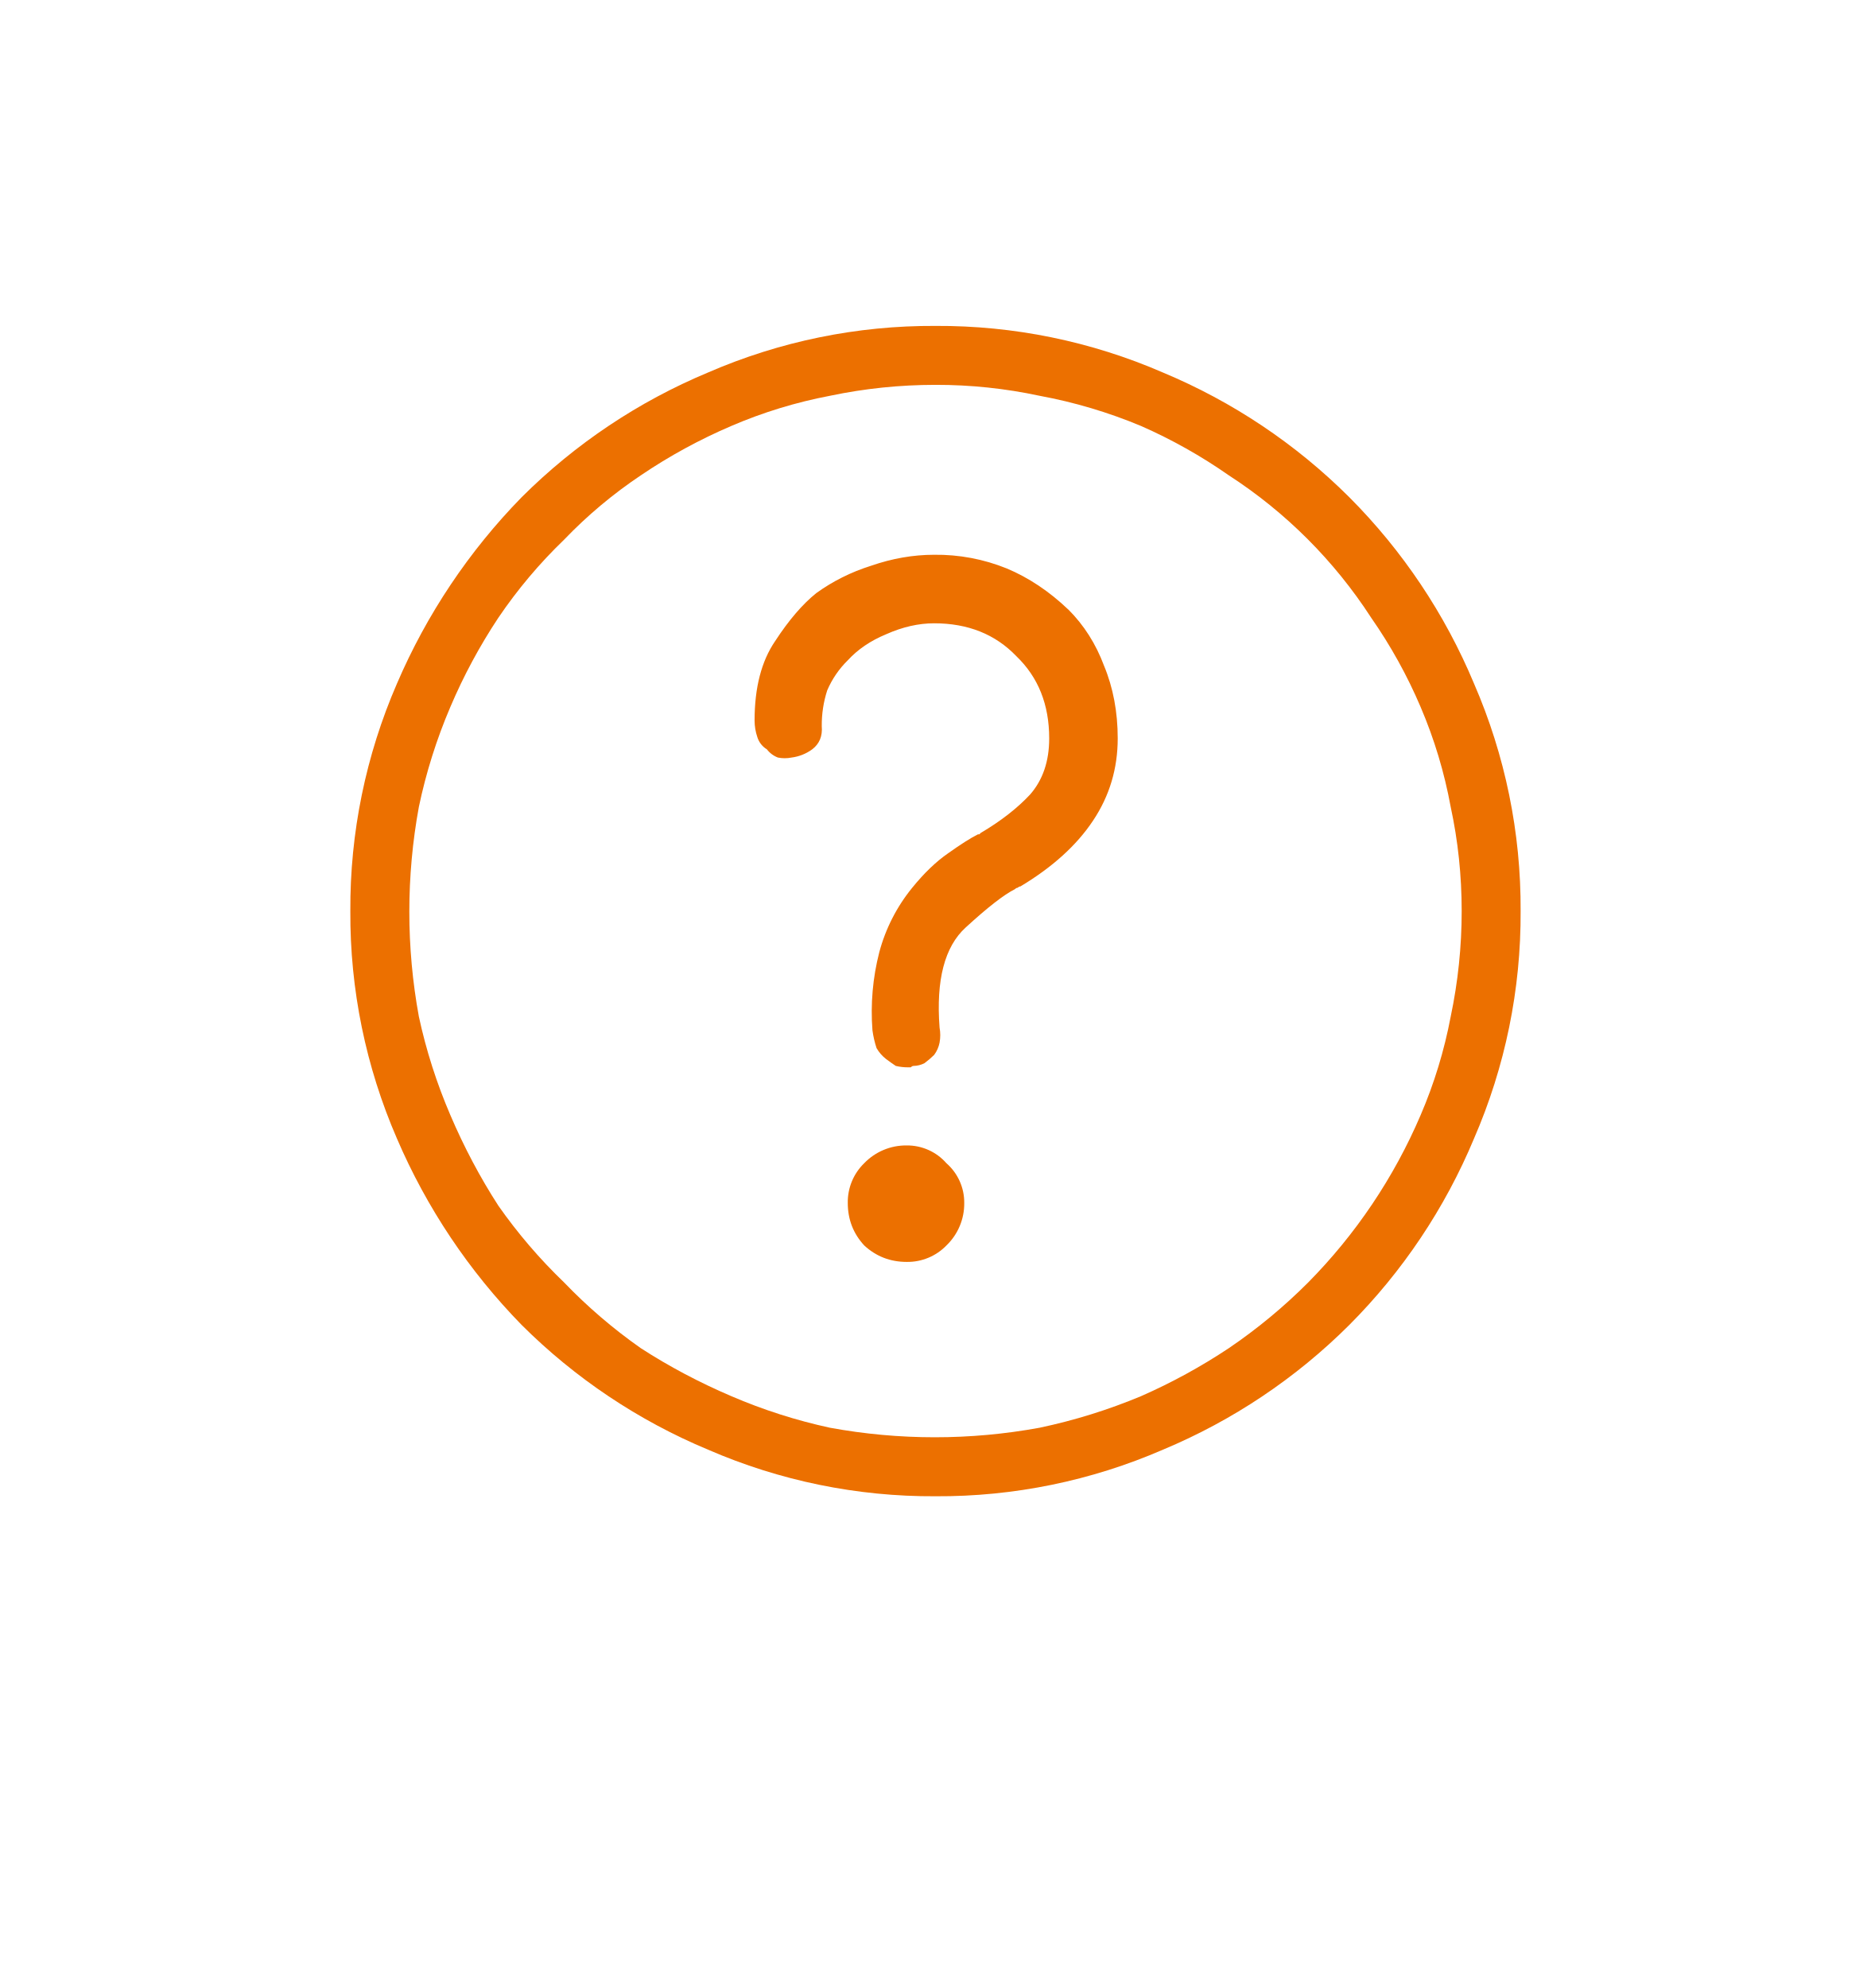
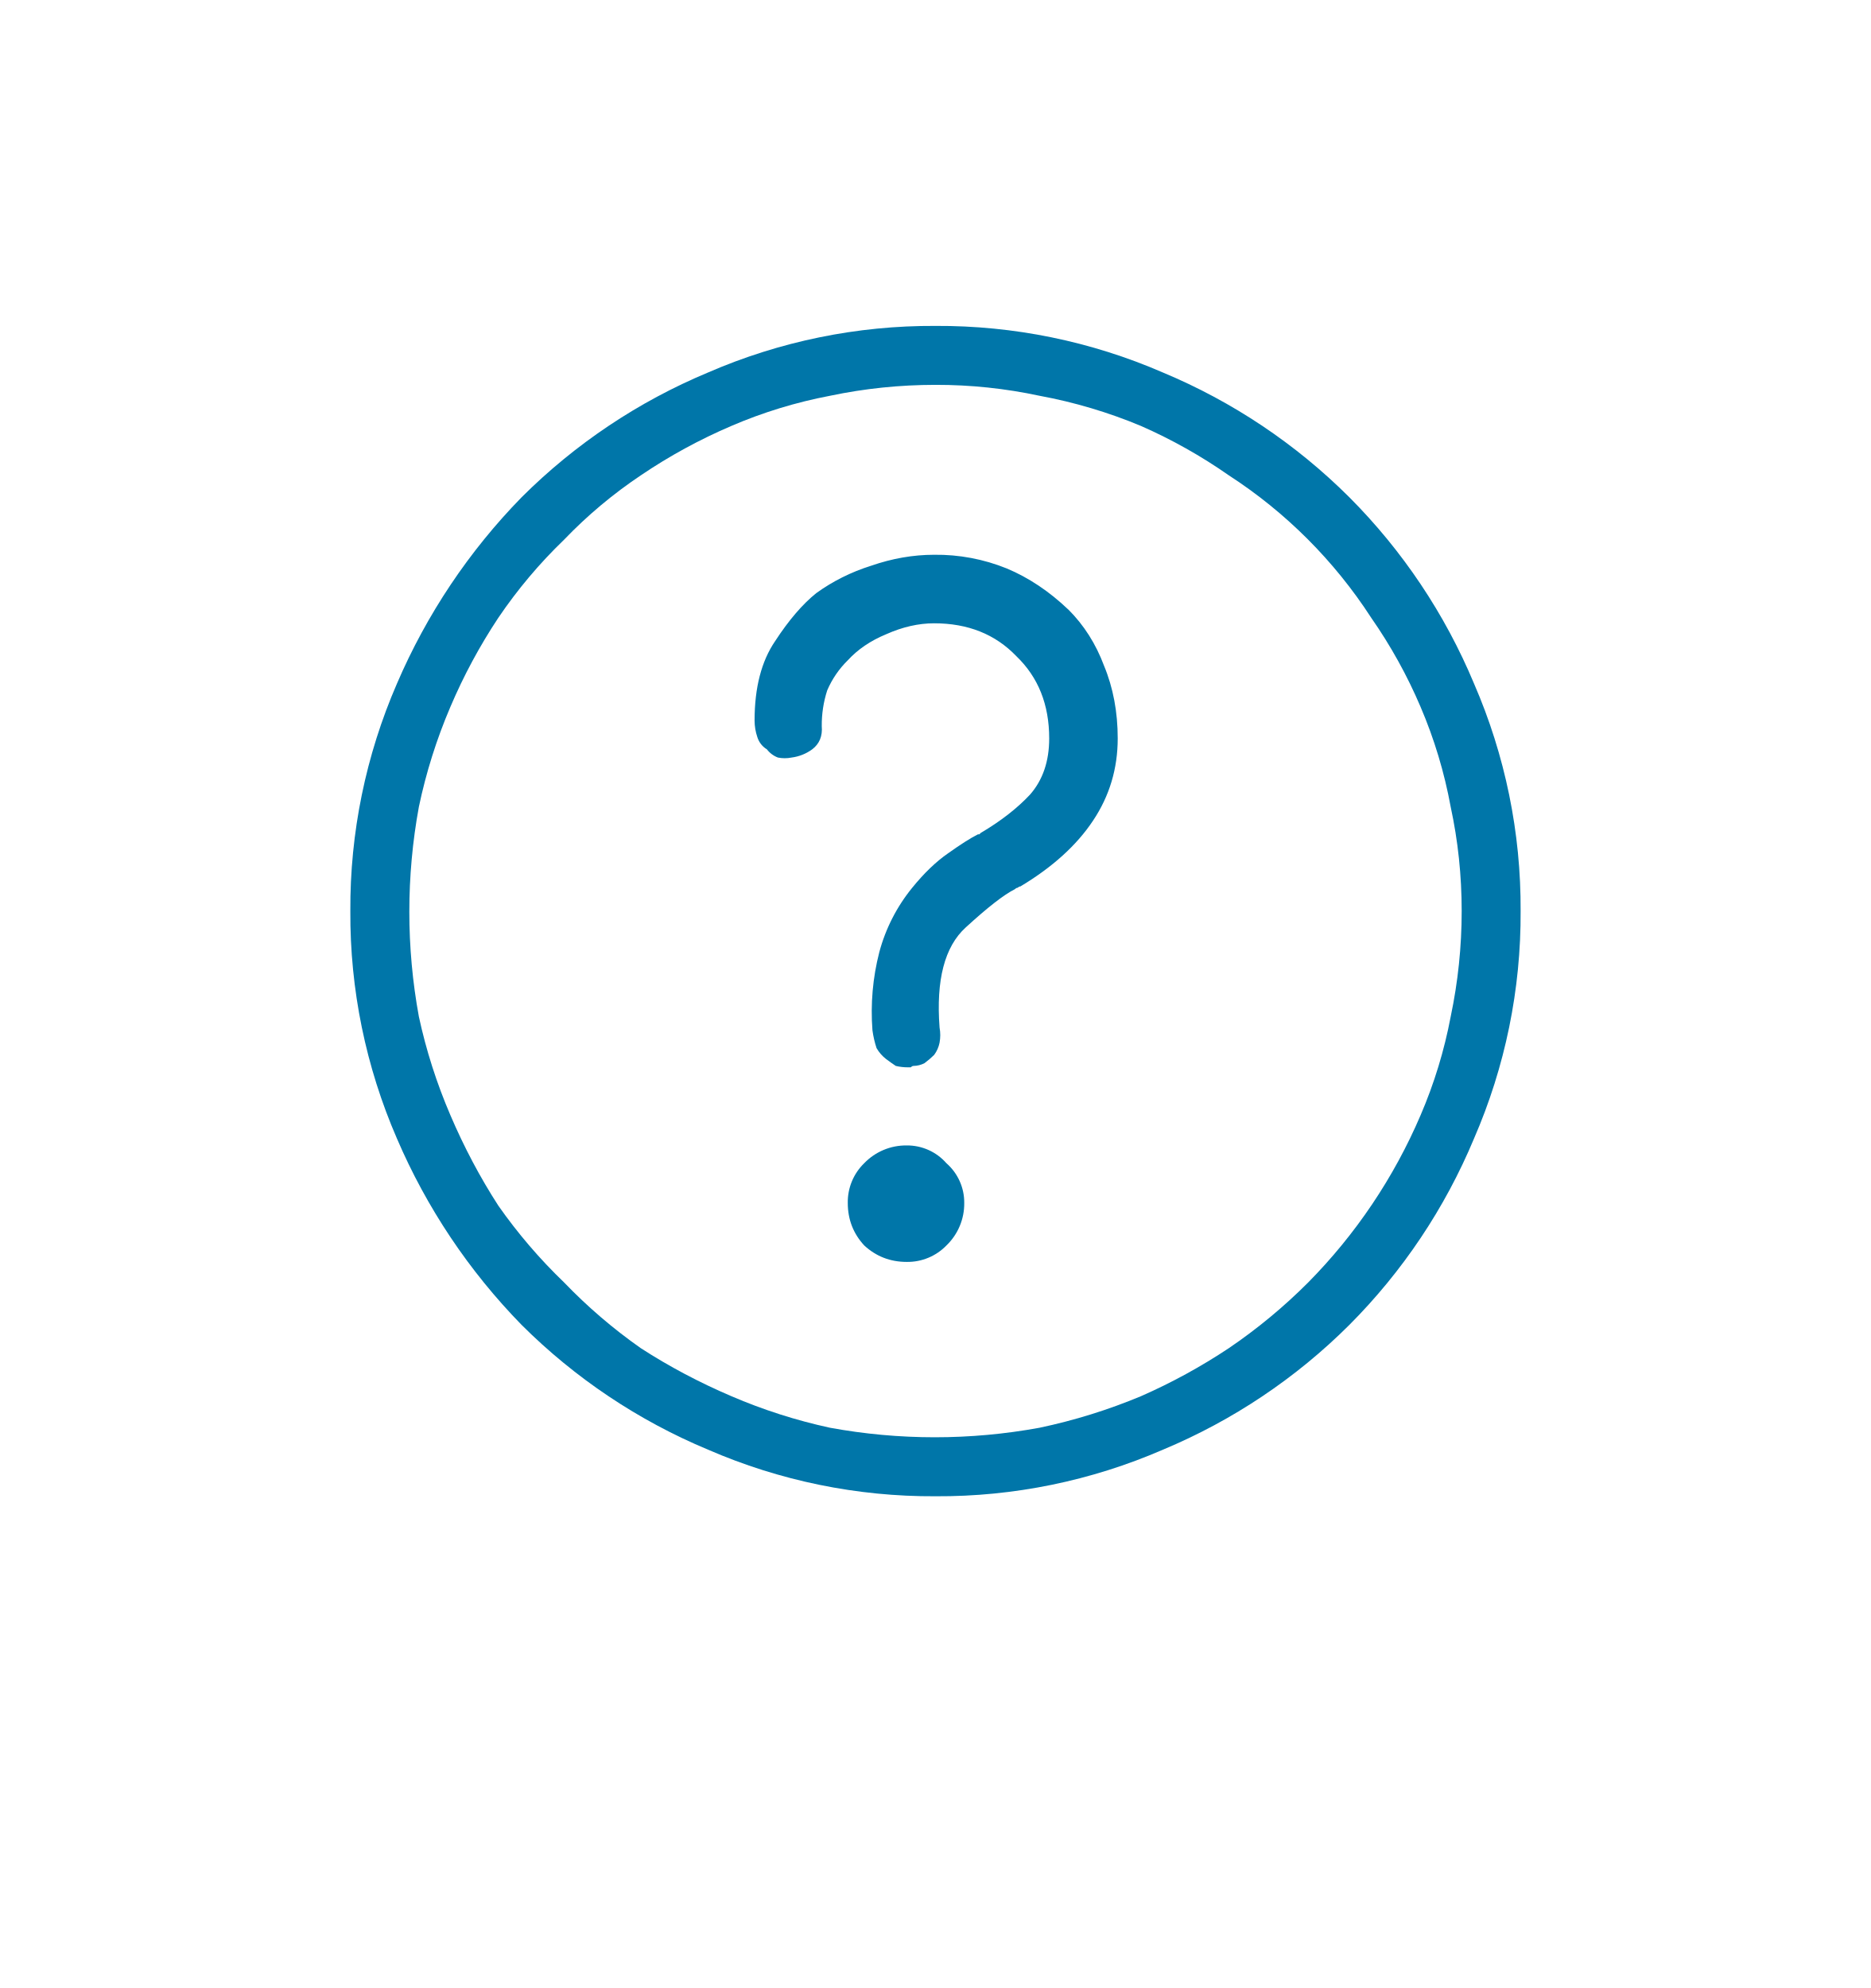
<svg xmlns="http://www.w3.org/2000/svg" width="32" height="34" fill="none">
-   <path d="M16 6.582c-.61 0-1.21.062-1.805.187a8.09 8.09 0 00-1.687.516 9.243 9.243 0 00-1.547.844A7.92 7.92 0 009.648 9.23a8.354 8.354 0 00-1.125 1.336 9.445 9.445 0 00-.82 1.524 9.083 9.083 0 00-.539 1.71 9.942 9.942 0 000 3.586c.125.579.305 1.141.54 1.688.234.547.507 1.063.82 1.547a8.92 8.92 0 001.124 1.312 8.94 8.94 0 001.313 1.125c.484.313 1 .586 1.547.82.547.235 1.11.415 1.687.54a9.939 9.939 0 003.586 0 9.695 9.695 0 001.735-.54 9.904 9.904 0 001.5-.82 9.278 9.278 0 001.359-1.125 9.245 9.245 0 001.922-2.86 8.061 8.061 0 00.515-1.686A8.737 8.737 0 0025 15.582c0-.61-.063-1.203-.188-1.782a8.022 8.022 0 00-.515-1.71 8.456 8.456 0 00-.844-1.524 8.23 8.23 0 00-2.438-2.438 8.805 8.805 0 00-1.5-.843 8.501 8.501 0 00-1.734-.516A8.404 8.404 0 0016 6.582zm0-1.008a9.63 9.63 0 013.89.797 9.928 9.928 0 013.188 2.133 9.928 9.928 0 012.133 3.187 9.63 9.63 0 01.797 3.89 9.63 9.63 0 01-.797 3.891 9.927 9.927 0 01-2.133 3.188 9.927 9.927 0 01-3.187 2.133A9.63 9.63 0 0116 25.59a9.63 9.63 0 01-3.89-.797 9.928 9.928 0 01-3.188-2.133 10.463 10.463 0 01-2.133-3.188 9.63 9.63 0 01-.797-3.89 9.63 9.63 0 01.797-3.89 10.464 10.464 0 012.133-3.188 9.929 9.929 0 013.187-2.133A9.63 9.63 0 0116 5.574zm2.273 4.851c.266.266.47.586.61.961.156.376.234.79.234 1.243 0 .515-.14.984-.422 1.406-.28.422-.695.797-1.242 1.125-.015 0-.031.008-.047.023-.015 0-.031.008-.047.024-.187.093-.468.312-.843.656-.36.328-.508.899-.446 1.711a.714.714 0 010 .258.516.516 0 01-.093.21 1.522 1.522 0 01-.165.141.415.415 0 01-.187.047c-.016 0-.031.008-.047.024h-.047a.872.872 0 01-.21-.024 3.688 3.688 0 01-.165-.117.645.645 0 01-.164-.188 1.733 1.733 0 01-.07-.304 4.1 4.1 0 01.117-1.336 2.95 2.95 0 01.563-1.102c.203-.25.406-.445.609-.586.219-.156.39-.265.516-.328h.023l.023-.023c.344-.203.625-.422.844-.656.219-.25.328-.57.328-.961 0-.579-.187-1.047-.562-1.407-.36-.375-.828-.562-1.406-.562-.266 0-.54.062-.82.187-.266.11-.485.258-.657.446a1.597 1.597 0 00-.352.515 1.935 1.935 0 00-.093.61c.015.172-.04.304-.164.398a.76.76 0 01-.352.14.593.593 0 01-.234 0 .427.427 0 01-.188-.14.374.374 0 01-.164-.21.886.886 0 01-.047-.282c0-.563.117-1.016.352-1.36.234-.359.469-.632.703-.82.281-.203.594-.36.937-.468.36-.125.72-.188 1.079-.188a3.2 3.2 0 011.242.234c.375.157.726.391 1.054.704zm-2.765 11.157a.926.926 0 00.68-.282.992.992 0 00.304-.726.892.892 0 00-.305-.68.892.892 0 00-.68-.304.992.992 0 00-.726.304.926.926 0 00-.281.68c0 .281.094.523.281.726.203.188.446.282.727.282z" fill="#EC7000" />
+   <path d="M16 6.582c-.61 0-1.21.062-1.805.187a8.09 8.09 0 00-1.687.516 9.243 9.243 0 00-1.547.844A7.92 7.92 0 009.648 9.23a8.354 8.354 0 00-1.125 1.336 9.445 9.445 0 00-.82 1.524 9.083 9.083 0 00-.539 1.71 9.942 9.942 0 000 3.586c.125.579.305 1.141.54 1.688.234.547.507 1.063.82 1.547a8.92 8.92 0 001.124 1.312 8.94 8.94 0 001.313 1.125c.484.313 1 .586 1.547.82.547.235 1.11.415 1.687.54a9.939 9.939 0 003.586 0 9.695 9.695 0 001.735-.54 9.904 9.904 0 001.5-.82 9.278 9.278 0 001.359-1.125 9.245 9.245 0 001.922-2.86 8.061 8.061 0 00.515-1.686A8.737 8.737 0 0025 15.582c0-.61-.063-1.203-.188-1.782a8.022 8.022 0 00-.515-1.71 8.456 8.456 0 00-.844-1.524 8.23 8.23 0 00-2.438-2.438 8.805 8.805 0 00-1.5-.843 8.501 8.501 0 00-1.734-.516A8.404 8.404 0 0016 6.582zm0-1.008a9.63 9.63 0 013.89.797 9.928 9.928 0 013.188 2.133 9.928 9.928 0 012.133 3.187 9.63 9.63 0 01.797 3.89 9.63 9.63 0 01-.797 3.891 9.927 9.927 0 01-2.133 3.188 9.927 9.927 0 01-3.187 2.133A9.63 9.63 0 0116 25.59a9.63 9.63 0 01-3.89-.797 9.928 9.928 0 01-3.188-2.133 10.463 10.463 0 01-2.133-3.188 9.63 9.63 0 01-.797-3.89 9.63 9.63 0 01.797-3.89 10.464 10.464 0 012.133-3.188 9.929 9.929 0 013.187-2.133A9.63 9.63 0 0116 5.574zm2.273 4.851c.266.266.47.586.61.961.156.376.234.79.234 1.243 0 .515-.14.984-.422 1.406-.28.422-.695.797-1.242 1.125-.015 0-.031.008-.047.023-.015 0-.031.008-.047.024-.187.093-.468.312-.843.656-.36.328-.508.899-.446 1.711a.714.714 0 010 .258.516.516 0 01-.093.21 1.522 1.522 0 01-.165.141.415.415 0 01-.187.047c-.016 0-.031.008-.047.024h-.047a.872.872 0 01-.21-.024 3.688 3.688 0 01-.165-.117.645.645 0 01-.164-.188 1.733 1.733 0 01-.07-.304 4.1 4.1 0 01.117-1.336 2.95 2.95 0 01.563-1.102c.203-.25.406-.445.609-.586.219-.156.39-.265.516-.328h.023l.023-.023c.344-.203.625-.422.844-.656.219-.25.328-.57.328-.961 0-.579-.187-1.047-.562-1.407-.36-.375-.828-.562-1.406-.562-.266 0-.54.062-.82.187-.266.11-.485.258-.657.446a1.597 1.597 0 00-.352.515 1.935 1.935 0 00-.093.61c.015.172-.04.304-.164.398a.76.76 0 01-.352.14.593.593 0 01-.234 0 .427.427 0 01-.188-.14.374.374 0 01-.164-.21.886.886 0 01-.047-.282c0-.563.117-1.016.352-1.36.234-.359.469-.632.703-.82.281-.203.594-.36.937-.468.36-.125.72-.188 1.079-.188a3.2 3.2 0 011.242.234c.375.157.726.391 1.054.704zm-2.765 11.157a.926.926 0 00.68-.282.992.992 0 00.304-.726.892.892 0 00-.305-.68.892.892 0 00-.68-.304.992.992 0 00-.726.304.926.926 0 00-.281.68c0 .281.094.523.281.726.203.188.446.282.727.282z" fill="#0076A9" />
</svg>
